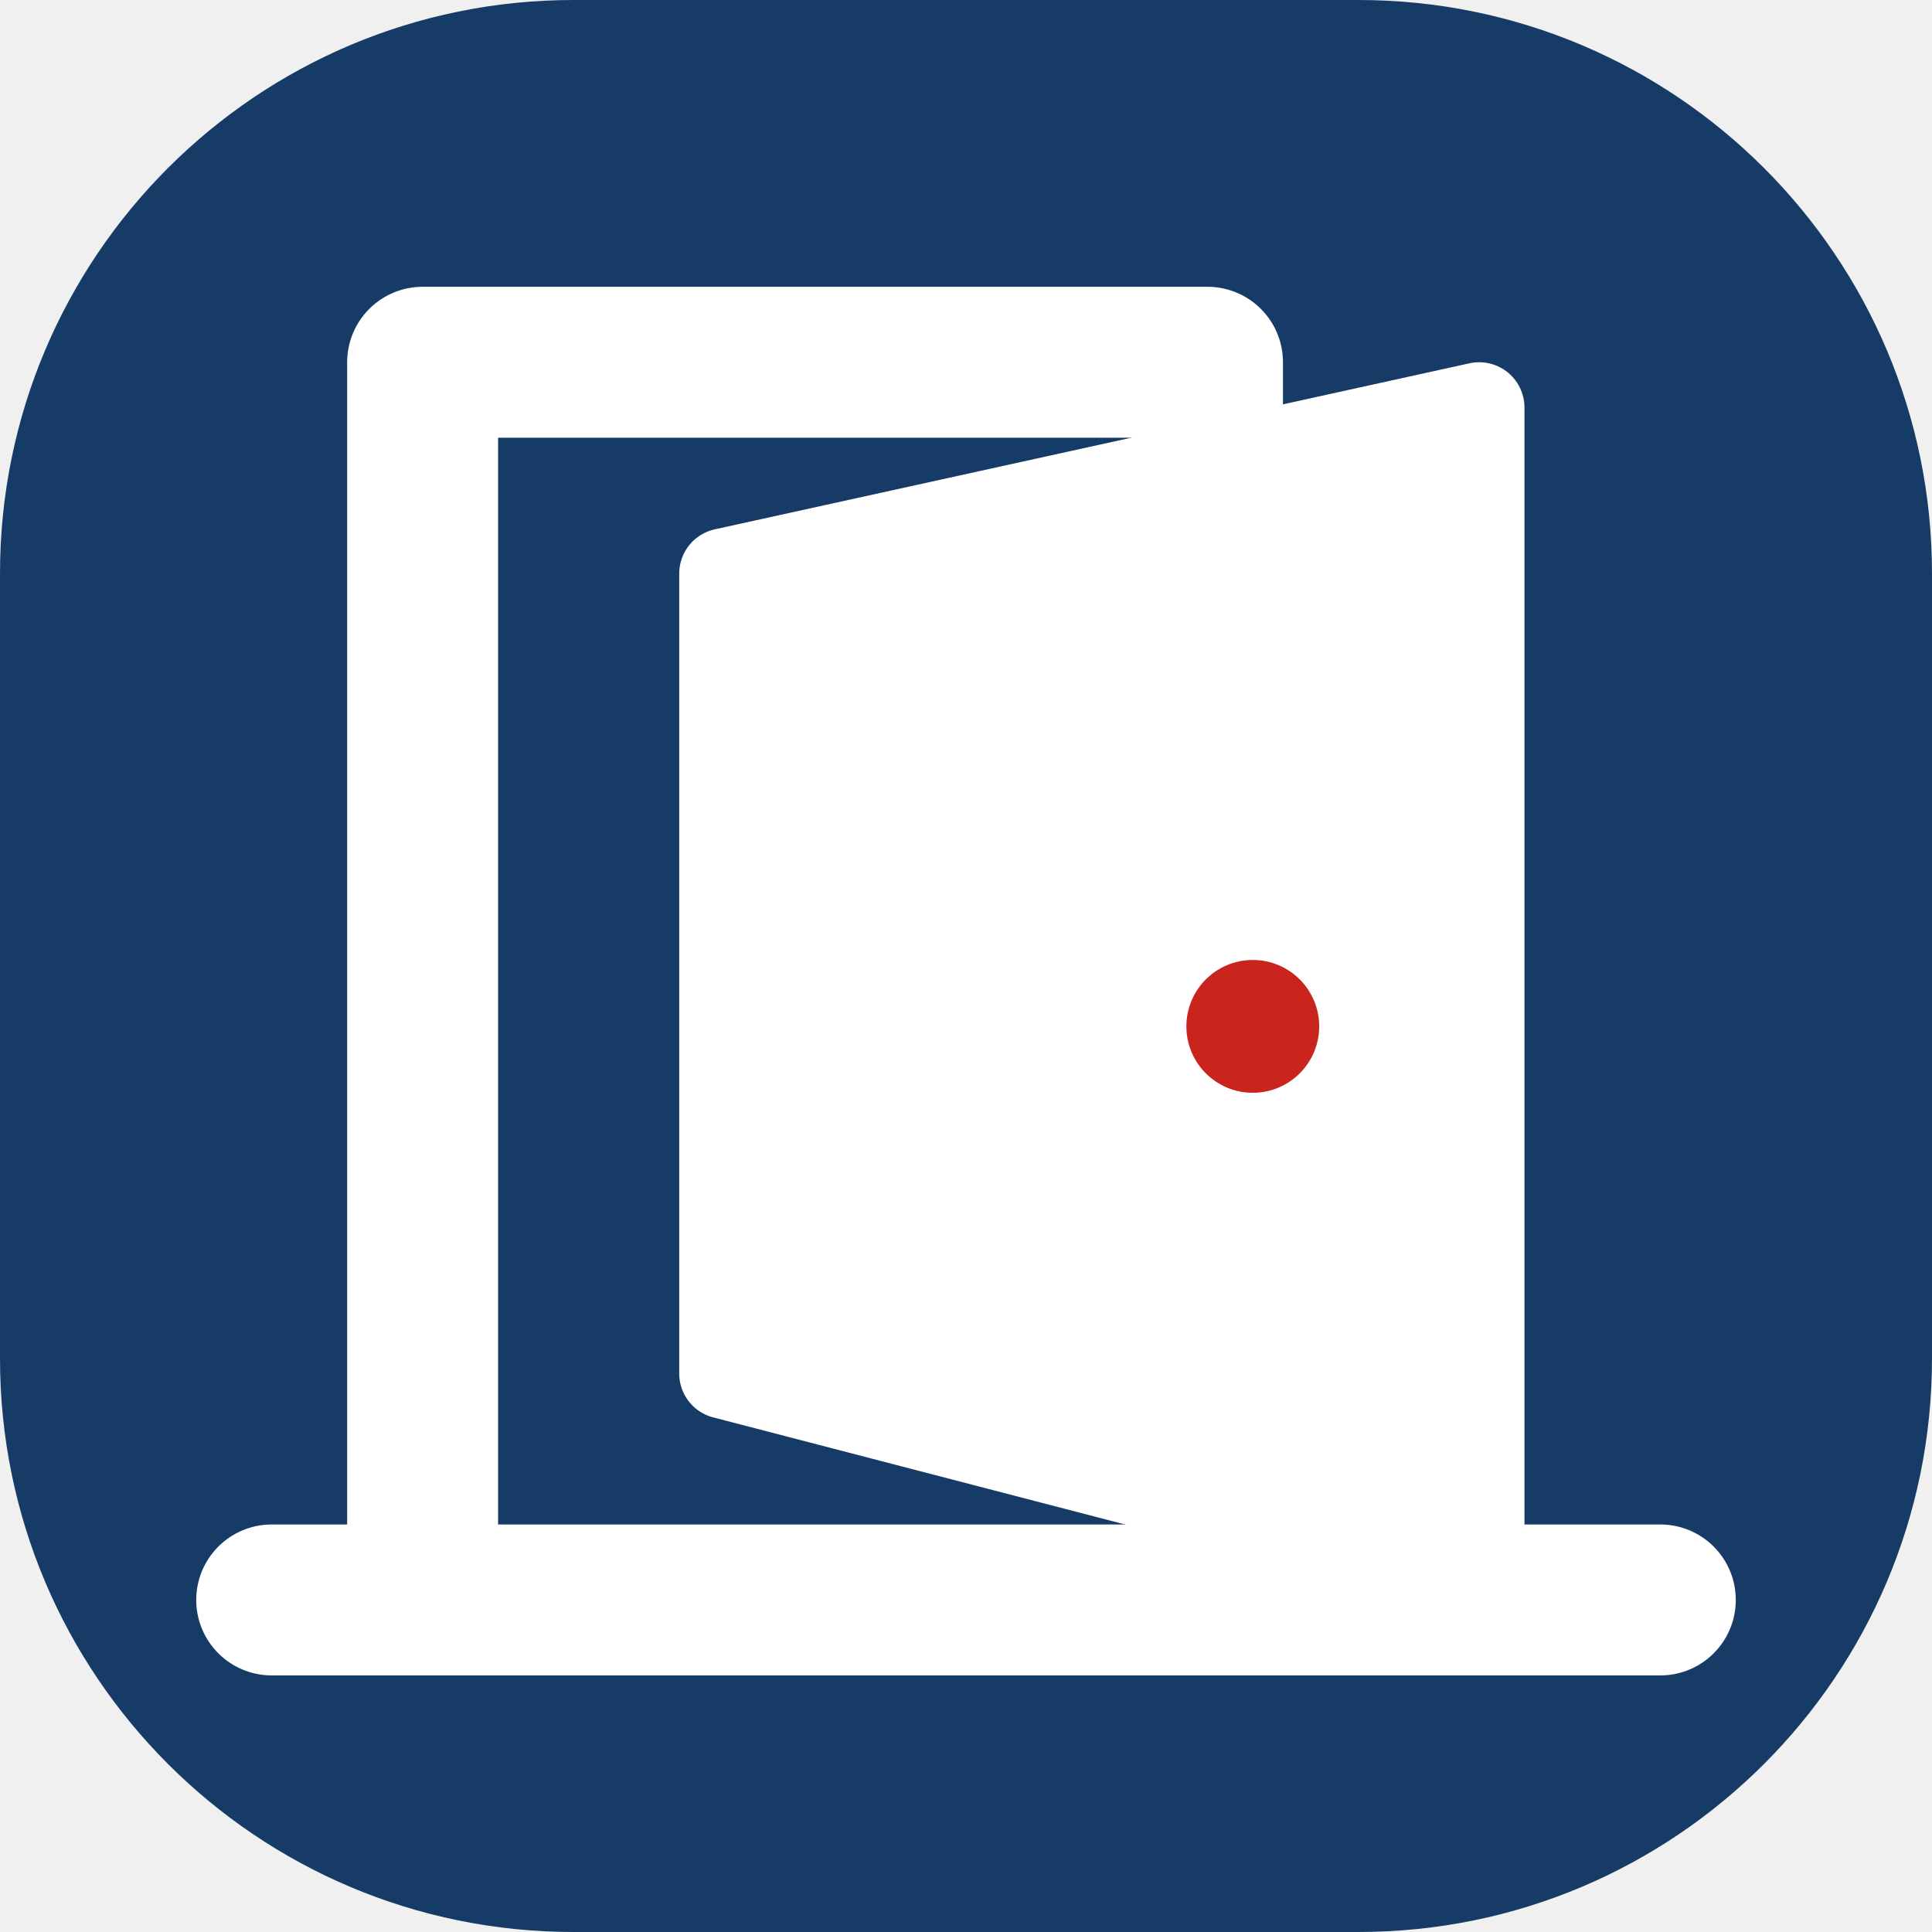
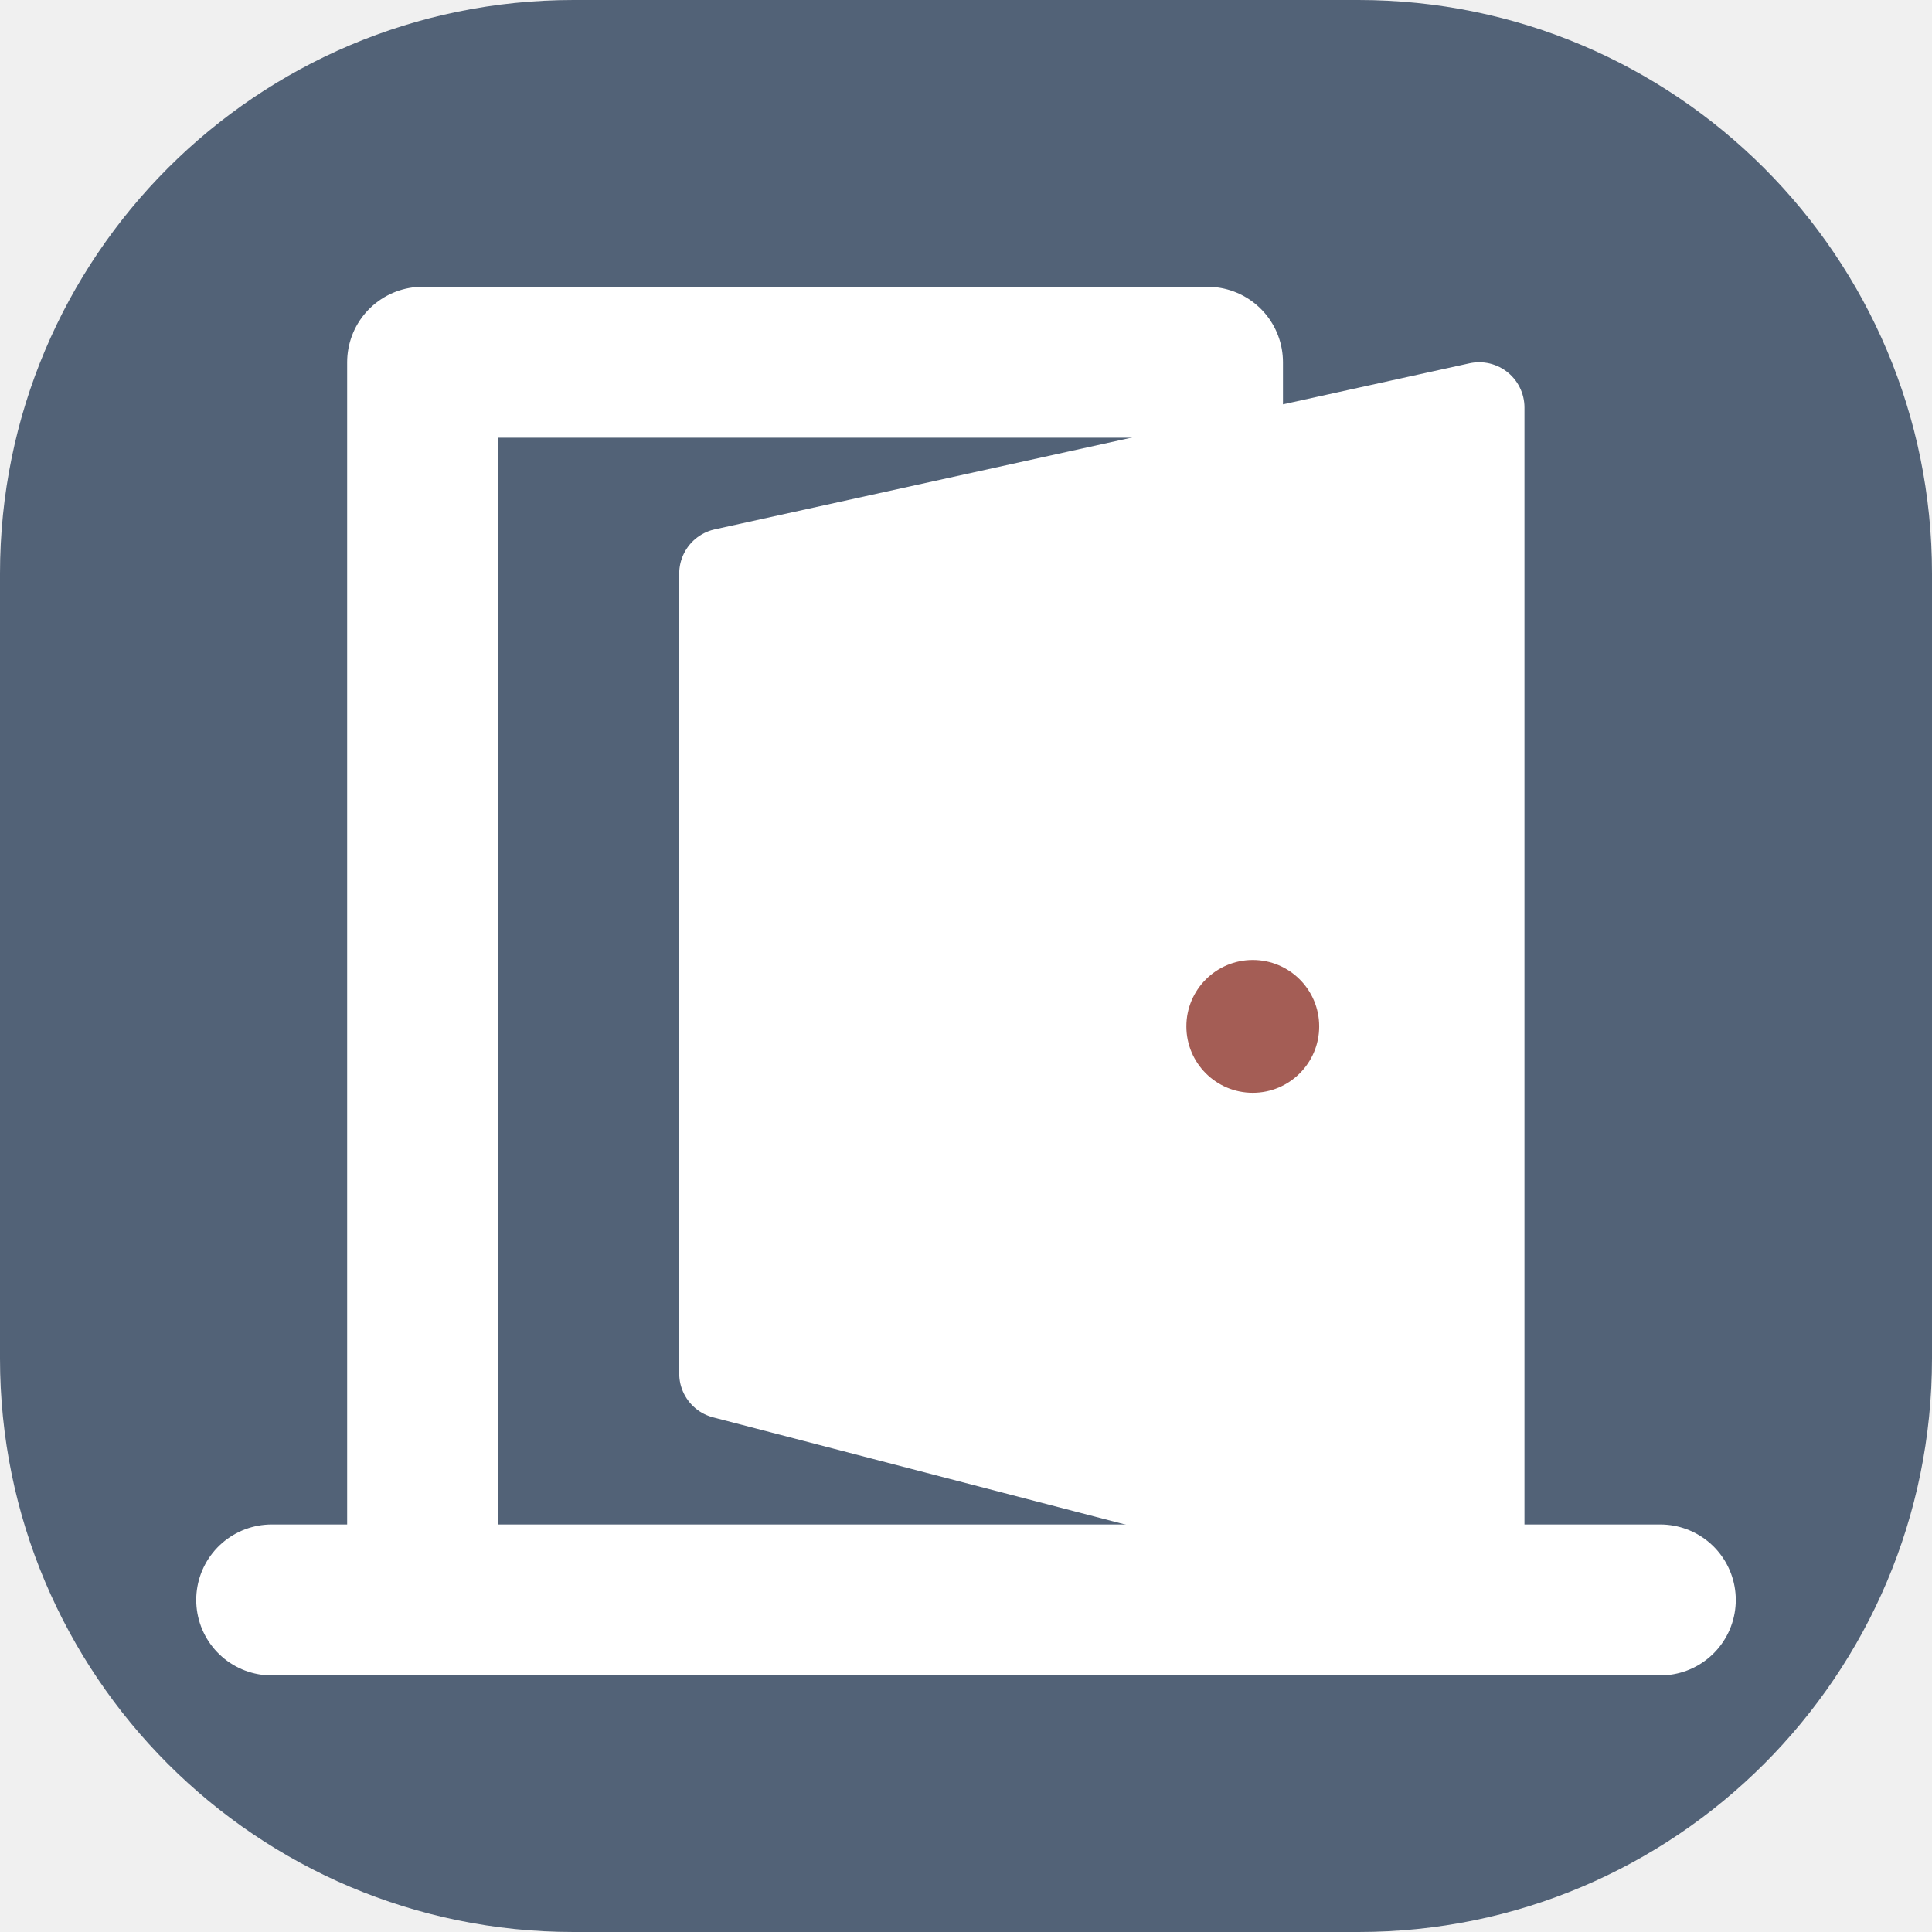
<svg xmlns="http://www.w3.org/2000/svg" width="64" height="64" viewBox="0 0 64 64" fill="none">
-   <rect width="64" height="64" rx="19" fill="#173B67" />
+   <rect width="64" height="64" rx="19" fill="#526277" />
  <path d="M14 52V12H40V52M9 53H55" stroke="white" stroke-width="5" stroke-linecap="round" stroke-linejoin="round" />
  <path d="M24 19L49 13.5V52L24 45.5V19Z" fill="white" stroke="white" stroke-width="3" stroke-linejoin="round" />
-   <circle cx="41.5" cy="34" r="2.2" fill="#CA241E" />
+   <circle cx="41.5" cy="34" r="2.2" fill="#A45D55" />
</svg>
